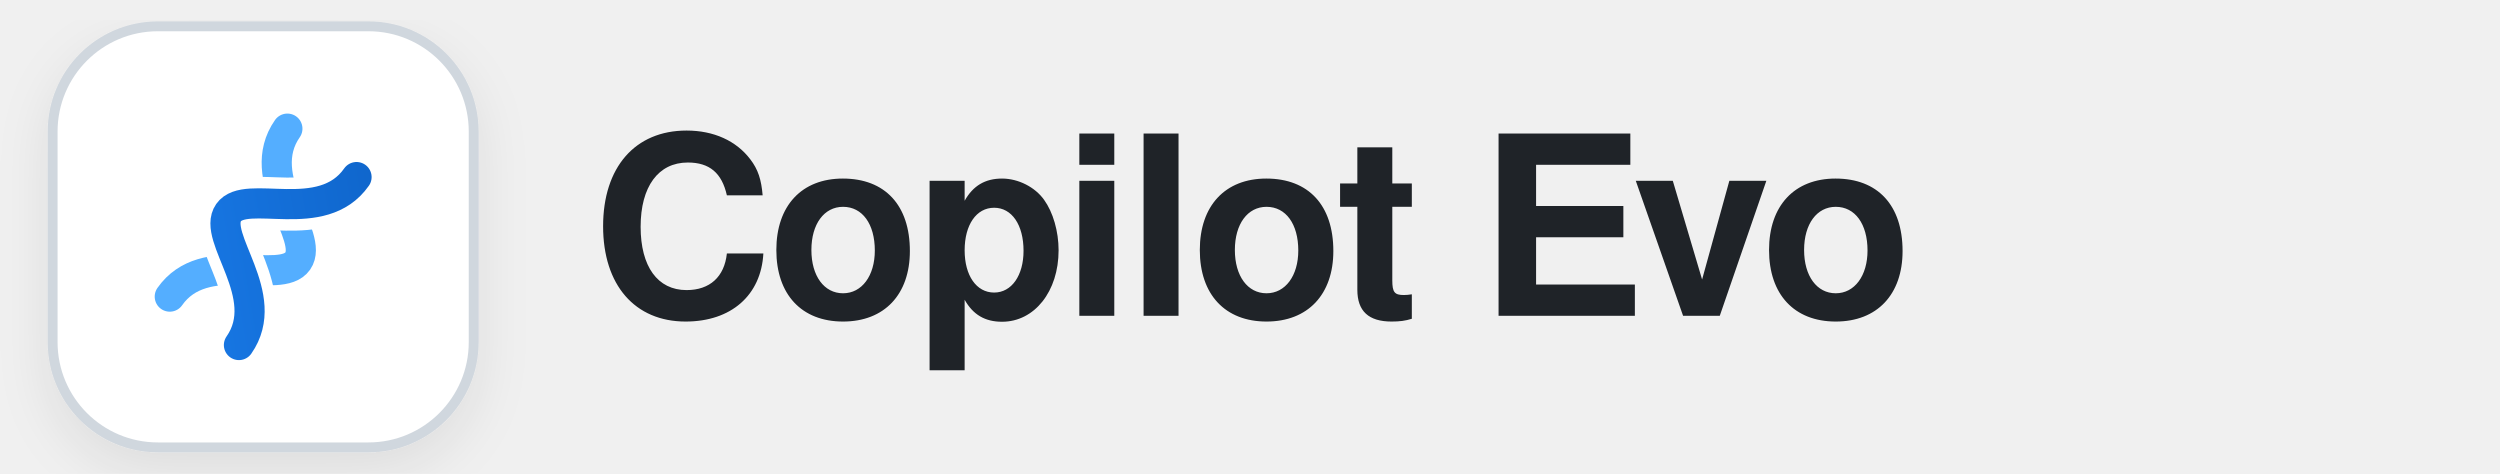
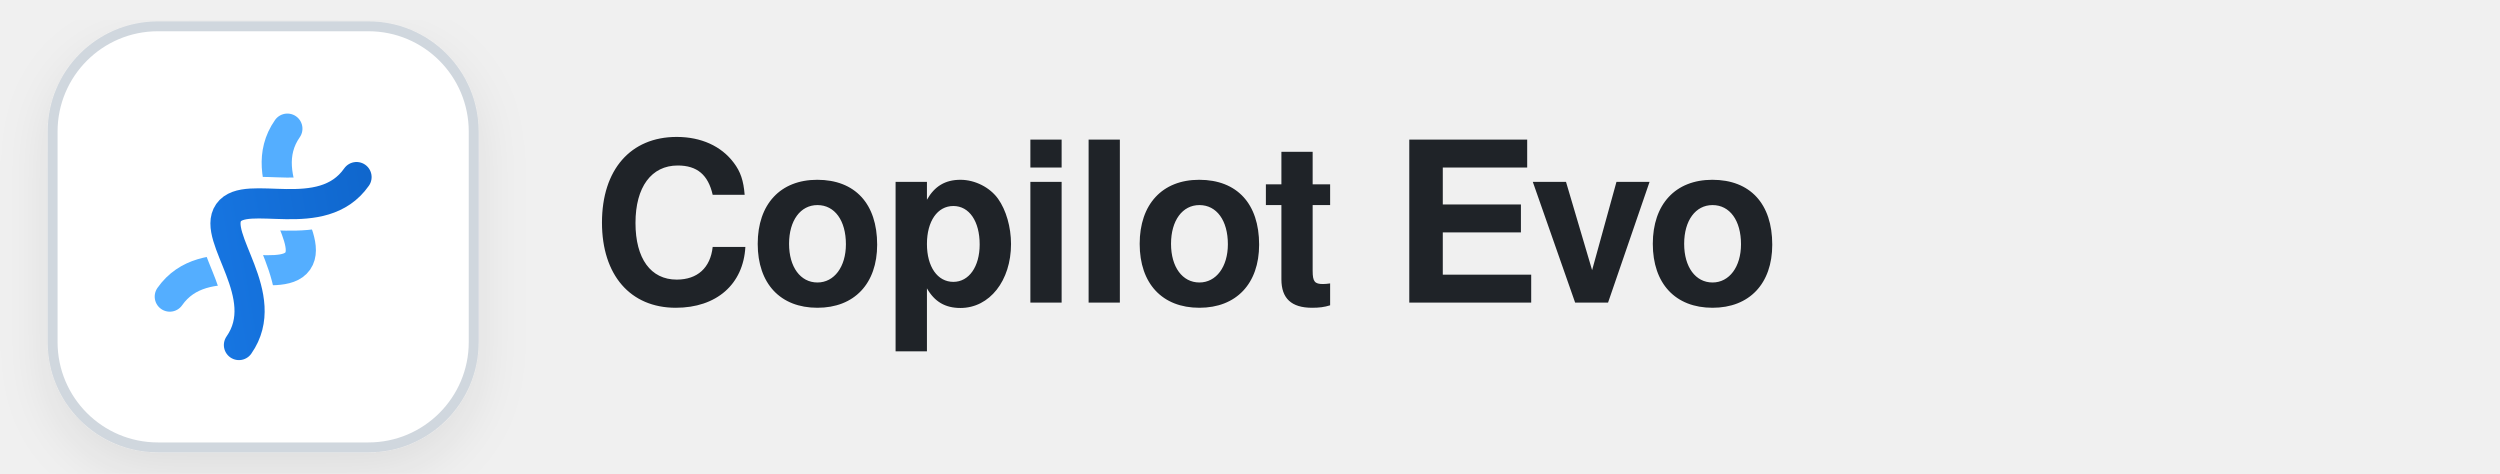
<svg xmlns="http://www.w3.org/2000/svg" width="380" height="72" viewBox="0 0 380 72" fill="none">
  <defs>
    <linearGradient id="helixBack" x1="20" y1="16" x2="60" y2="56" gradientUnits="userSpaceOnUse">
      <stop offset="0%" stop-color="#54aeff" />
      <stop offset="100%" stop-color="#0969da" />
    </linearGradient>
    <linearGradient id="helixFront" x1="60" y1="16" x2="20" y2="56" gradientUnits="userSpaceOnUse">
      <stop offset="0%" stop-color="#0550ae" />
      <stop offset="100%" stop-color="#218bff" />
    </linearGradient>
    <filter id="cardShadow" x="0" y="0" width="80" height="72" filterUnits="userSpaceOnUse" color-interpolation-filters="sRGB">
      <feDropShadow dx="0" dy="3" stdDeviation="4" flood-color="#0f172a" flood-opacity="0.08" />
    </filter>
  </defs>
  <rect x="8" y="4" width="64" height="64" rx="16" fill="#ffffff" stroke="#d0d7de" stroke-width="1.5" filter="url(#cardShadow)" />
  <g transform="translate(18 14) scale(1.8333) rotate(35 12 12)">
    <path d="M8.5 3.5C8.5 8.5 15.5 9.5 15.5 12C15.5 14.5 8.5 15.5 8.5 20.5" stroke="url(#helixBack)" stroke-width="2.5" stroke-linecap="round" />
    <path d="M15.5 3.5C15.5 8.5 8.5 9.5 8.5 12C8.5 14.5 15.5 15.5 15.5 20.5" stroke="#ffffff" stroke-width="4.4" stroke-linecap="round" />
    <path d="M15.5 3.5C15.5 8.5 8.5 9.5 8.5 12C8.5 14.5 15.5 15.5 15.5 20.5" stroke="url(#helixFront)" stroke-width="2.5" stroke-linecap="round" />
  </g>
-   <text x="90" y="48" fill="#1f2328" font-family="-apple-system, BlinkMacSystemFont, 'Segoe UI', Helvetica, Arial, sans-serif" font-size="38" font-weight="800" letter-spacing="-0.8">Copilot Evo</text>
+   <text x="90" y="46" fill="#1f2328" font-family="-apple-system, BlinkMacSystemFont, 'Segoe UI', Helvetica, Arial, sans-serif" font-size="34" font-weight="600" letter-spacing="-0.6">Copilot Evo</text>
</svg>
